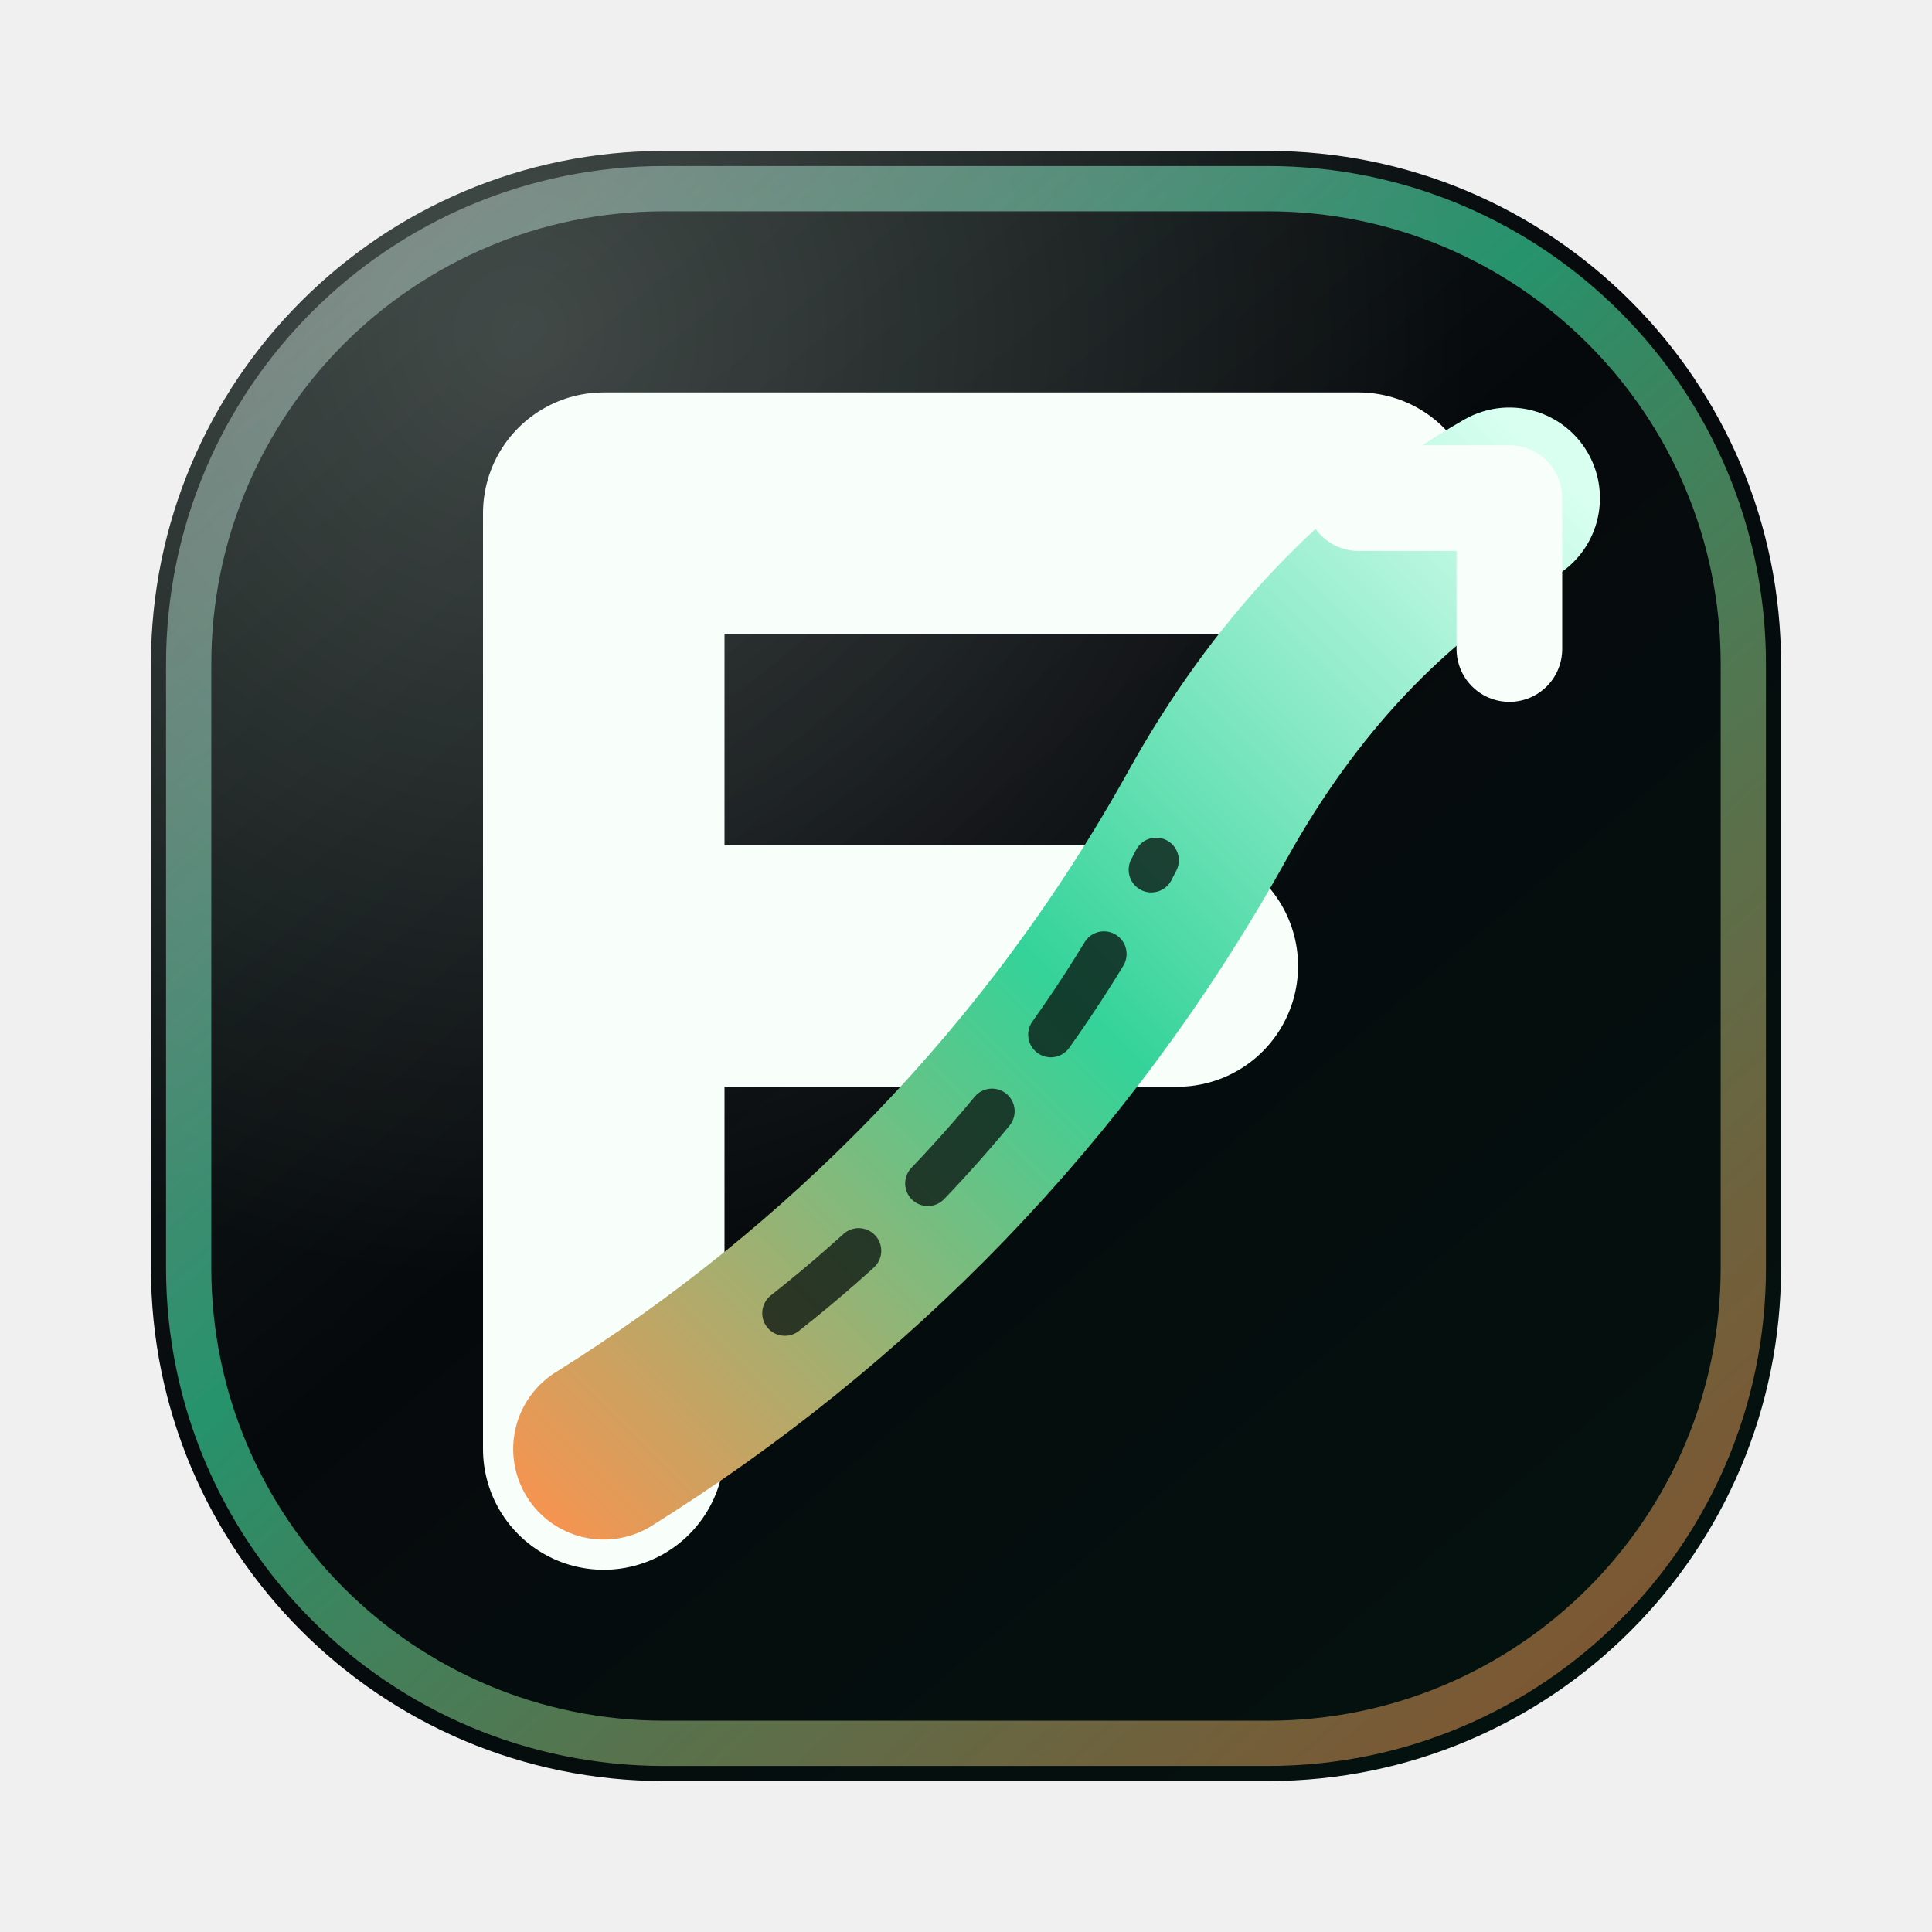
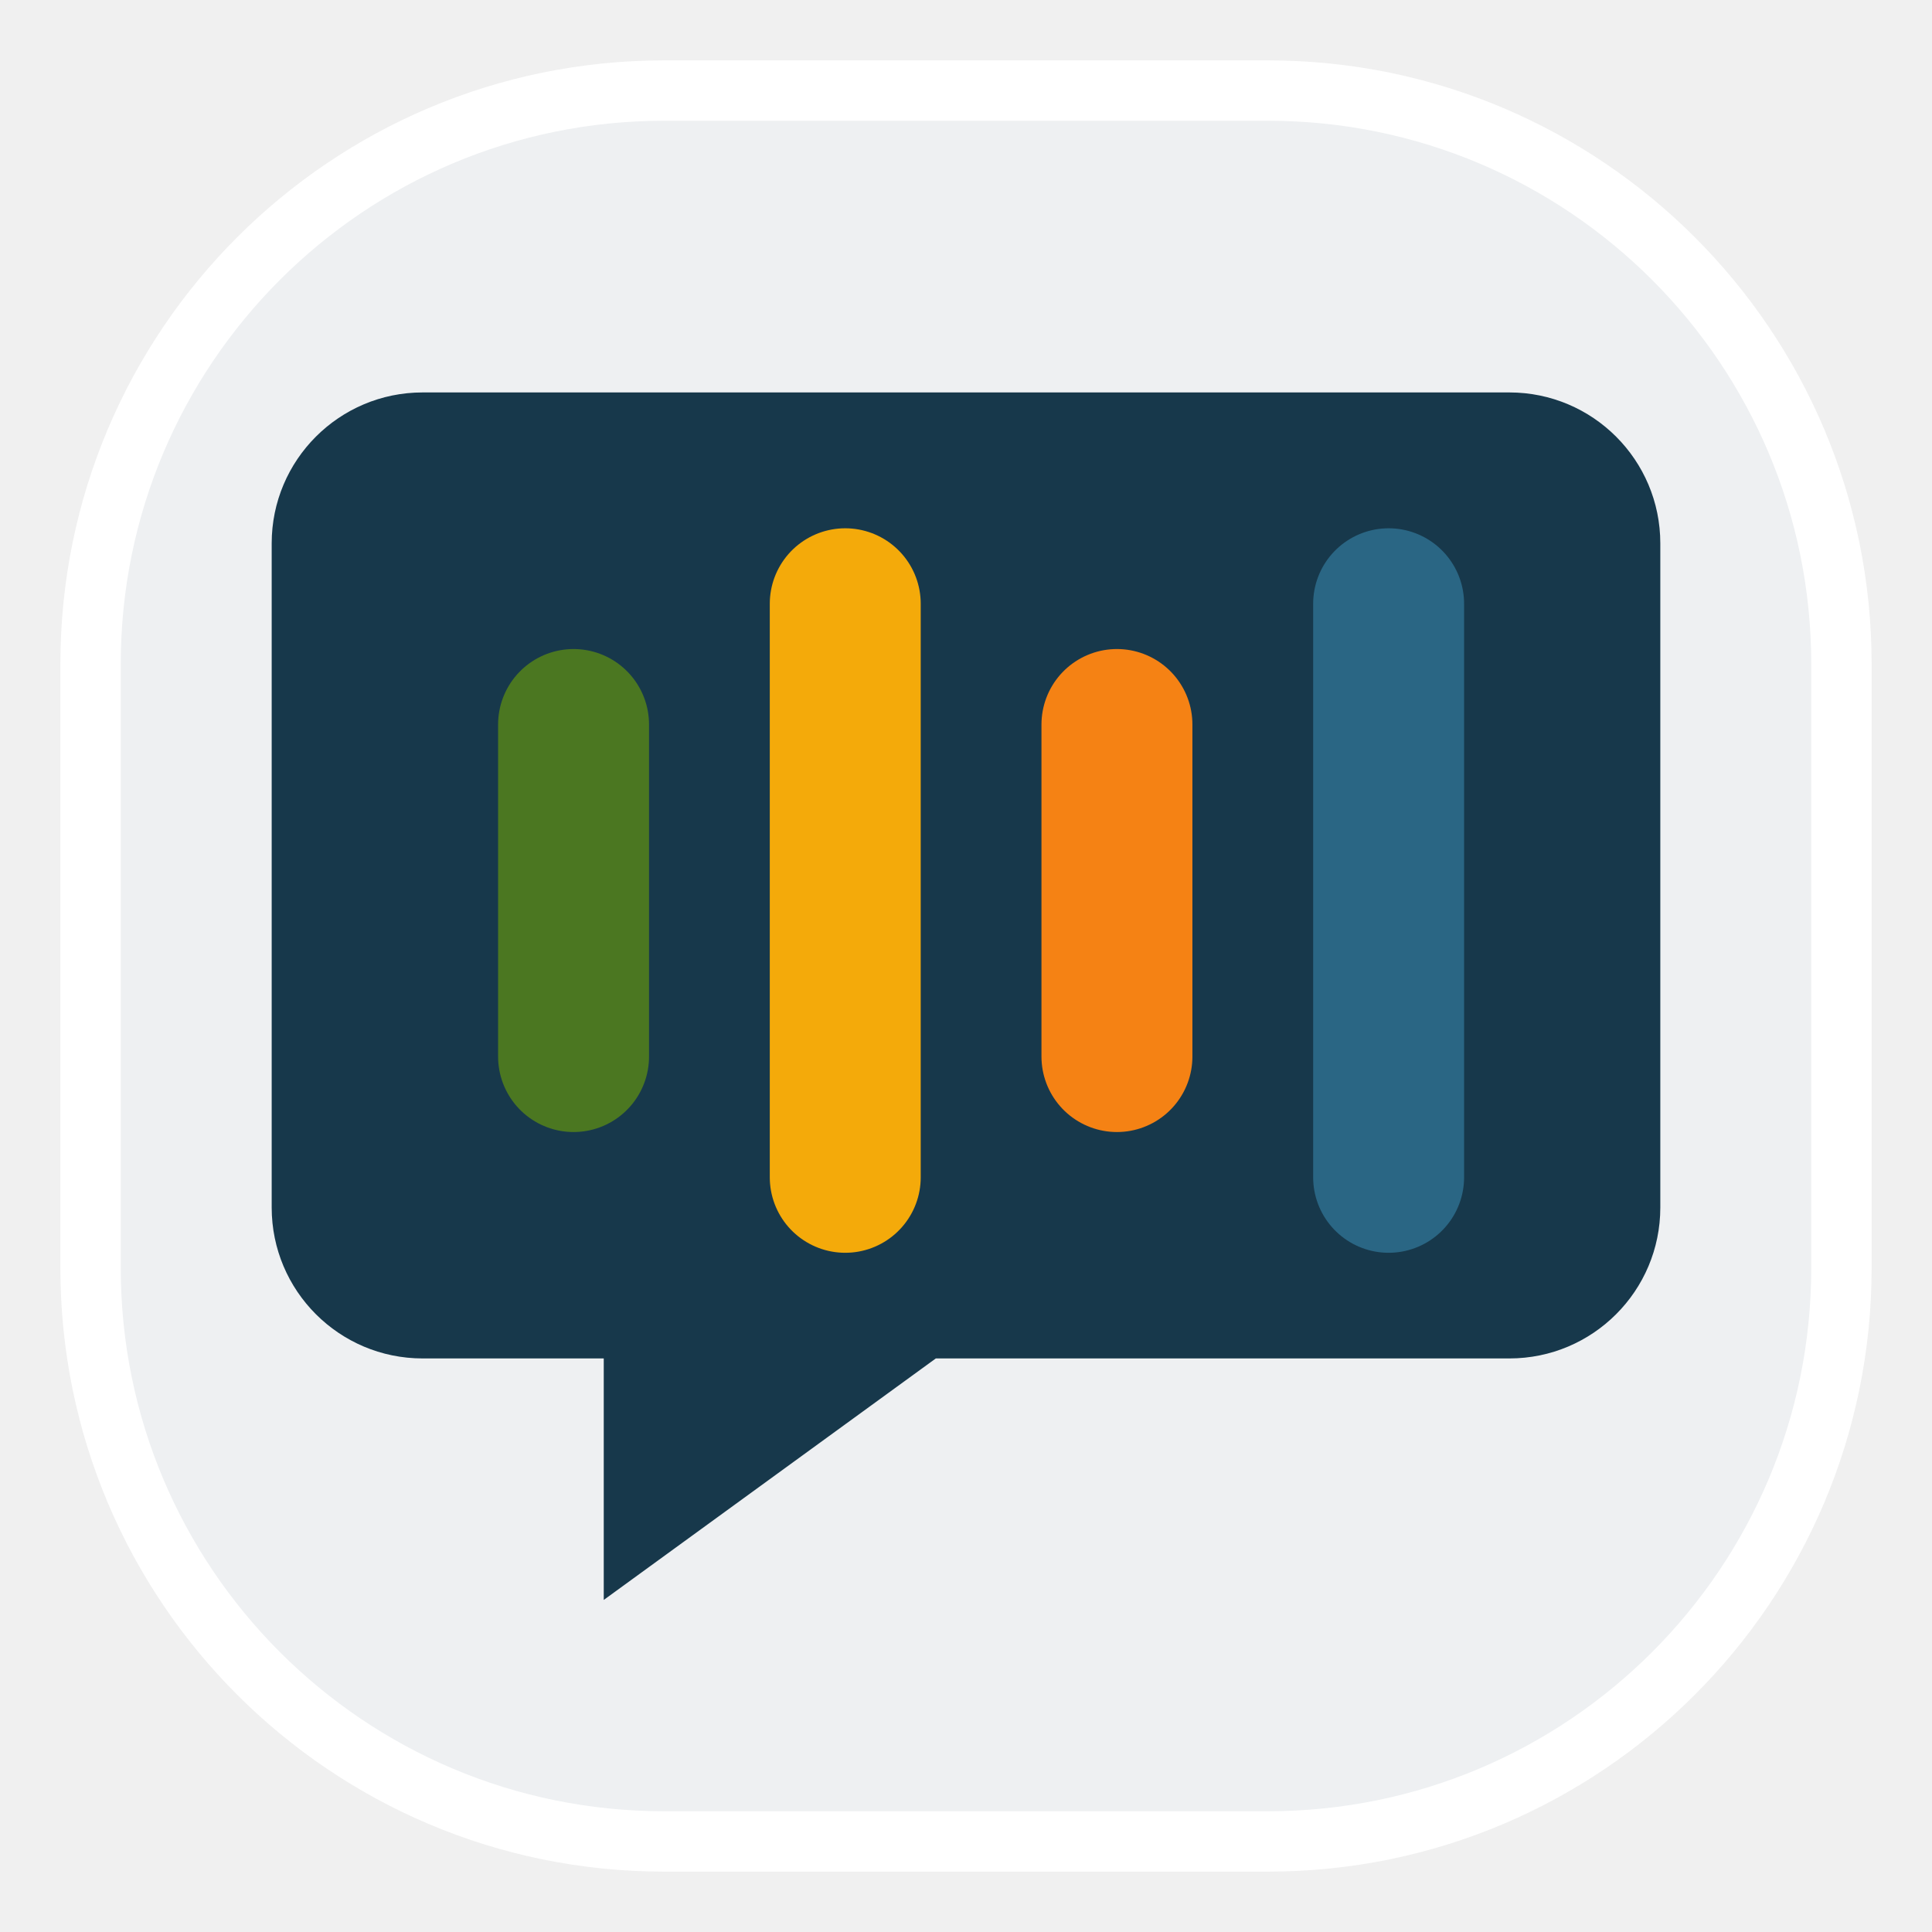
- <svg xmlns="http://www.w3.org/2000/svg" width="512" height="512" viewBox="0 0 64 64" role="img" aria-label="Freeway Life">
-   <defs>
-     <linearGradient id="surface" x1="10" y1="6" x2="54" y2="58" gradientUnits="userSpaceOnUse">
-       <stop offset="0" stop-color="#17231f" />
-       <stop offset="0.46" stop-color="#06090c" />
-       <stop offset="1" stop-color="#04130f" />
-     </linearGradient>
-     <linearGradient id="accent" x1="15" y1="49" x2="50" y2="14" gradientUnits="userSpaceOnUse">
-       <stop offset="0" stop-color="#ff914d" />
-       <stop offset="0.52" stop-color="#34d399" />
-       <stop offset="1" stop-color="#d9fff1" />
-     </linearGradient>
-     <linearGradient id="rim" x1="9" y1="6" x2="55" y2="58" gradientUnits="userSpaceOnUse">
-       <stop offset="0" stop-color="#ffffff" stop-opacity="0.34" />
-       <stop offset="0.42" stop-color="#34d399" stop-opacity="0.68" />
-       <stop offset="1" stop-color="#ff914d" stop-opacity="0.5" />
-     </linearGradient>
-     <radialGradient id="shine" cx="0" cy="0" r="1" gradientTransform="matrix(26 -18 18 26 17 11)" gradientUnits="userSpaceOnUse">
-       <stop stop-color="#ffffff" stop-opacity="0.2" />
-       <stop offset="1" stop-color="#ffffff" stop-opacity="0" />
-     </radialGradient>
-   </defs>
-   <rect x="5" y="5" width="54" height="54" rx="17" fill="url(#surface)" />
-   <rect x="5" y="5" width="54" height="54" rx="17" fill="url(#shine)" />
-   <rect x="6.25" y="6.25" width="51.5" height="51.5" rx="15.75" fill="none" stroke="url(#rim)" stroke-width="1.5" />
-   <path d="M20 48V17h25" fill="none" stroke="#f8fffb" stroke-width="8" stroke-linecap="round" stroke-linejoin="round" />
-   <path d="M20 32h19" fill="none" stroke="#f8fffb" stroke-width="8" stroke-linecap="round" />
-   <path d="M20 48C28 43 35 36 40 27c2.5-4.5 5.8-8.1 10-10.5" fill="none" stroke="url(#accent)" stroke-width="6" stroke-linecap="round" />
-   <path d="M45 16.5h5v5" fill="none" stroke="#f8fffb" stroke-width="3.5" stroke-linecap="round" stroke-linejoin="round" />
-   <path d="M26 43.5c5.2-4.1 9.3-9.1 12.3-15" fill="none" stroke="#06100d" stroke-width="1.5" stroke-linecap="round" stroke-dasharray="3.2 3.2" opacity="0.76" />
+ <svg xmlns="http://www.w3.org/2000/svg" viewBox="0 0 64 64">
+   <rect x="3" y="3" width="58" height="58" rx="19" fill="#EEF0F2" stroke="#FFFFFF" stroke-width="2" />
+   <path d="M14 13h36a5 5 0 0 1 5 5v22a5 5 0 0 1-5 5H31l-11 8v-8h-6a5 5 0 0 1-5-5V18a5 5 0 0 1 5-5Z" fill="#17384B" />
+   <path d="M19 35V24" stroke="#4B7721" stroke-width="5" stroke-linecap="round" />
+   <path d="M28 39V20" stroke="#F4AA0A" stroke-width="5" stroke-linecap="round" />
+   <path d="M37 35V24" stroke="#F58214" stroke-width="5" stroke-linecap="round" />
+   <path d="M46 39V20" stroke="#2A6684" stroke-width="5" stroke-linecap="round" />
</svg>
